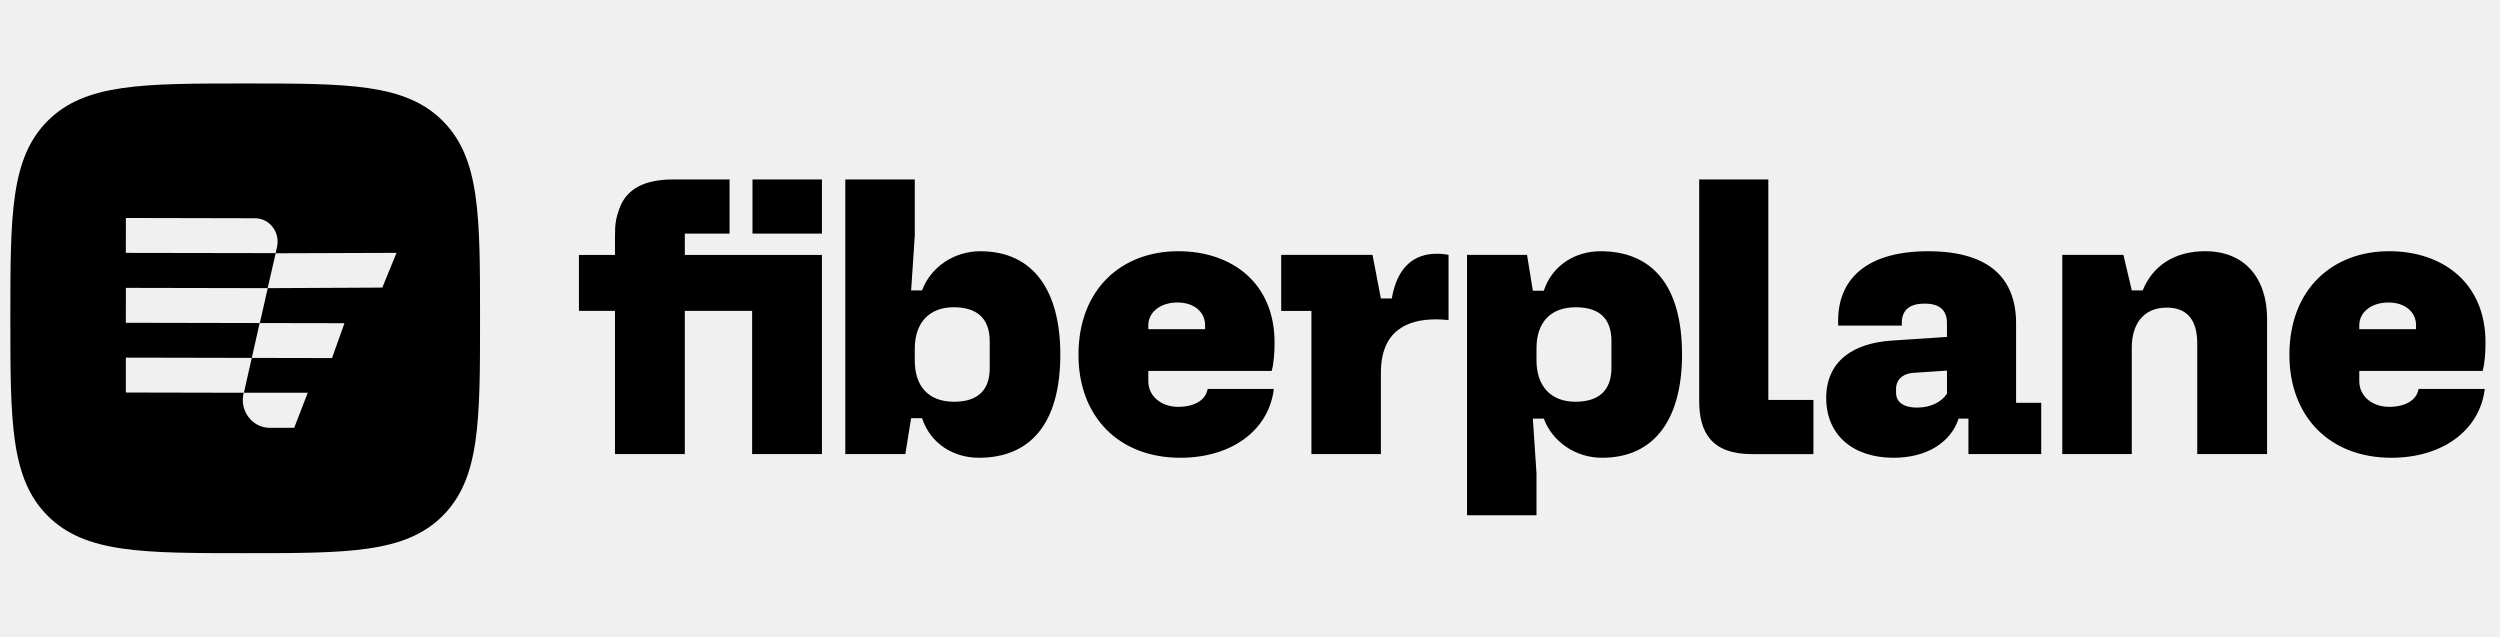
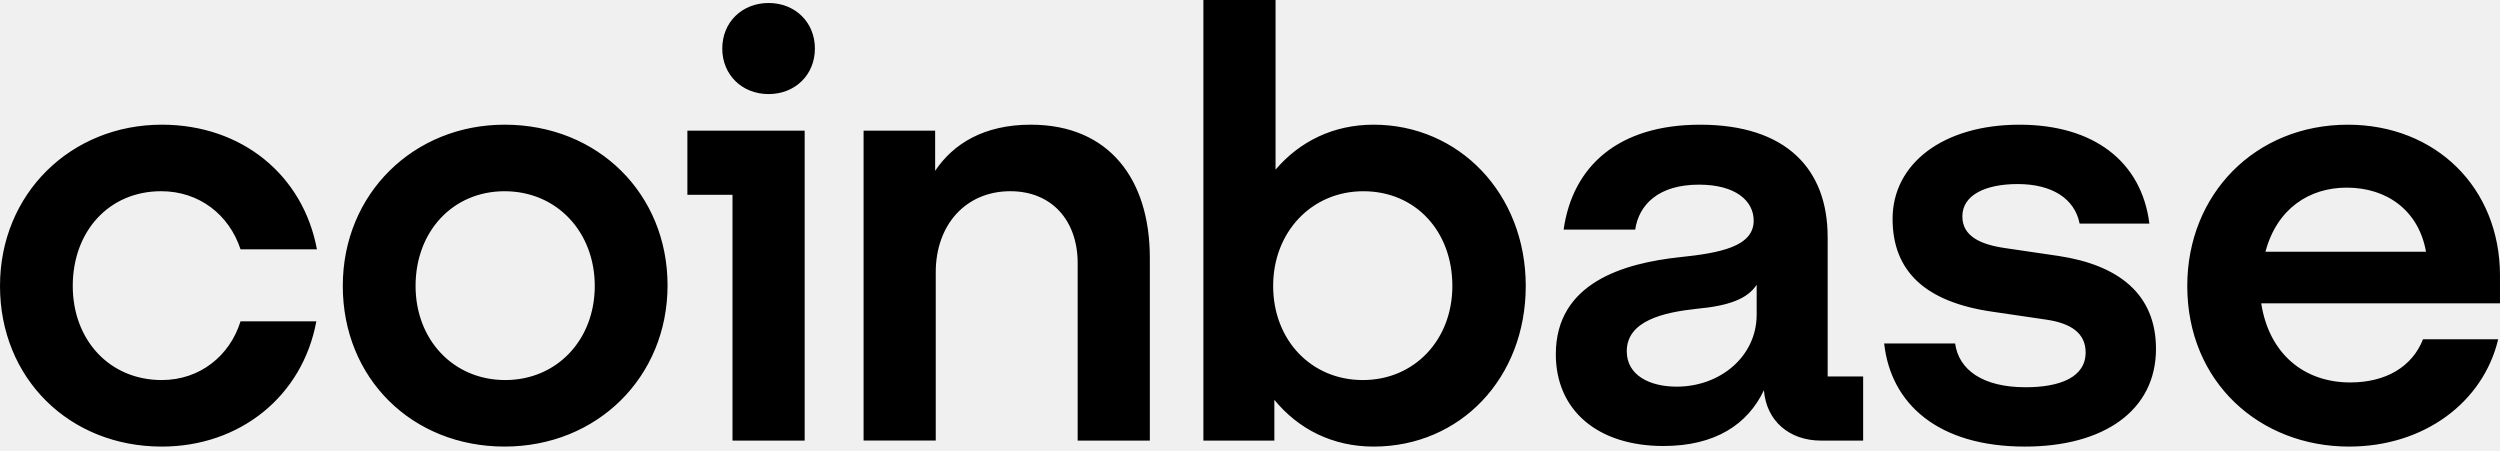
- <svg xmlns="http://www.w3.org/2000/svg" width="161" height="41" viewBox="0 0 161 41" fill="none">
-   <g clip-path="url(#clip0_4006_1458)">
-     <path fill-rule="evenodd" clip-rule="evenodd" d="M28.508 33.218C26.102 35.624 22.418 35.624 15.79 35.624C9.162 35.624 5.479 35.623 3.071 33.218C0.667 30.812 0.667 27.127 0.667 20.5C0.667 13.874 0.667 10.188 3.071 7.783C5.479 5.376 9.162 5.376 15.79 5.376C22.418 5.376 26.102 5.376 28.508 7.783C30.915 10.189 30.915 13.873 30.915 20.5C30.915 27.127 30.915 30.812 28.508 33.218ZM17.236 18.557L8.106 18.539L8.105 20.787L16.722 20.804L16.215 23.048L8.105 23.031V25.278L15.707 25.294H15.695C15.401 26.427 16.23 27.551 17.368 27.551H18.947L19.818 25.294H15.707L16.215 23.05L21.382 23.06L22.183 20.814L16.733 20.804L17.243 18.557L24.621 18.521L25.535 16.284L17.753 16.311L17.236 18.557ZM16.424 14.056L8.106 14.038L8.105 16.286L17.752 16.302L17.838 15.911C18.054 14.964 17.364 14.056 16.424 14.056Z" fill="black" style="fill:black;fill-opacity:1;" />
-     <path d="M54.437 29.244H58.303L58.677 26.932H59.38C59.943 28.631 61.465 29.48 63.036 29.48C66.291 29.48 68.284 27.357 68.284 22.83C68.284 18.843 66.643 16.18 63.128 16.18C61.443 16.18 59.943 17.193 59.38 18.701H58.677L58.912 15.164V11.556H54.437V29.244ZM58.912 23.23V22.452C58.912 20.8 59.826 19.787 61.419 19.787C62.802 19.787 63.738 20.401 63.738 21.98V23.702C63.738 24.999 63.106 25.872 61.441 25.872C59.78 25.872 58.912 24.857 58.912 23.23ZM69.454 22.852C69.454 26.838 72.055 29.48 76.013 29.48C79.295 29.48 81.706 27.734 82.036 25.047H77.772C77.654 25.777 76.905 26.201 75.874 26.201C74.819 26.201 73.951 25.542 73.951 24.55V23.89H81.895C82.036 23.396 82.081 22.711 82.081 22.051C82.081 18.231 79.341 16.178 75.874 16.178C72.266 16.178 69.454 18.584 69.454 22.852ZM73.951 21.201V20.943C73.951 20.094 74.748 19.48 75.826 19.48C76.905 19.48 77.608 20.094 77.608 20.943V21.201H73.951ZM92.514 16.343C91.085 16.343 89.983 17.169 89.631 19.22H88.928L88.39 16.414H82.509V20.023H84.455V29.244H88.929V24.009C88.929 21.32 90.593 20.565 92.489 20.565C92.749 20.565 93.007 20.589 93.287 20.613V16.414C93.033 16.363 92.773 16.339 92.514 16.343ZM94.476 16.414V33.183H98.95V30.494L98.716 26.956H99.419C99.981 28.465 101.482 29.48 103.169 29.48C106.681 29.48 108.323 26.815 108.323 22.83C108.323 18.302 106.33 16.18 103.073 16.18C101.505 16.18 99.981 17.028 99.419 18.725H98.716L98.341 16.414H94.476ZM98.95 22.428C98.95 20.801 99.818 19.788 101.482 19.788C103.145 19.788 103.777 20.66 103.777 21.956V23.678C103.777 25.259 102.841 25.872 101.458 25.872C99.864 25.872 98.95 24.857 98.95 23.206V22.428ZM113.88 25.754V11.556H109.428V25.825C109.428 27.877 110.249 29.245 112.825 29.245H116.784V25.756H113.88V25.754ZM117.608 25.634C117.608 27.994 119.317 29.48 121.942 29.48C124.12 29.48 125.643 28.465 126.136 26.956H126.767V29.244H131.454V25.941H129.836V20.826C129.836 18.044 128.244 16.18 124.167 16.18C120.418 16.18 118.24 17.807 118.38 20.967H122.48C122.409 19.905 123.043 19.552 123.957 19.552C124.823 19.552 125.384 19.905 125.384 20.802V21.698L121.825 21.934C119.317 22.1 117.607 23.278 117.607 25.637L117.608 25.634ZM122.105 25.023C122.105 24.528 122.458 24.056 123.255 24.009L125.385 23.866V25.352C125.034 25.895 124.331 26.248 123.464 26.248C122.526 26.248 122.107 25.848 122.107 25.305L122.105 25.023ZM132.811 29.244H137.287V22.38C137.287 20.872 138.036 19.81 139.535 19.81C140.8 19.81 141.503 20.541 141.503 22.122V29.244H146V20.541C146 17.924 144.573 16.178 142.018 16.178C140.051 16.178 138.645 17.098 137.989 18.701H137.287L136.747 16.414H132.811V29.244ZM147.438 22.852C147.438 26.838 150.04 29.48 153.999 29.48C157.278 29.48 159.692 27.734 160.02 25.047H155.756C155.639 25.777 154.89 26.201 153.858 26.201C152.804 26.201 151.938 25.542 151.938 24.55V23.89H159.88C160.02 23.396 160.067 22.711 160.067 22.051C160.067 18.231 157.326 16.178 153.858 16.178C150.251 16.178 147.438 18.584 147.438 22.852ZM151.938 21.201V20.943C151.938 20.094 152.734 19.48 153.811 19.48C154.89 19.48 155.593 20.094 155.593 20.943V21.201H151.938ZM44.102 16.416H52.933V29.244H48.437V20.021H44.102V29.242H39.605V20.021H37.284V16.416H39.605V15.311C39.605 15.012 39.609 14.793 39.617 14.655C39.625 14.51 39.648 14.33 39.686 14.114C39.731 13.899 39.801 13.668 39.891 13.423C40.342 12.177 41.49 11.557 43.335 11.557H46.983V15.046H44.102V16.416ZM48.46 15.046V11.556H52.933V15.046H48.46Z" fill="black" style="fill:black;fill-opacity:1;" />
-   </g>
-   <defs>
-     <clipPath id="clip0_4006_1458">
-       <rect width="160" height="40" fill="white" style="fill:white;fill-opacity:1;" transform="translate(0.666656 0.5)" />
-     </clipPath>
-   </defs>
+ <svg xmlns="http://www.w3.org/2000/svg" width="150" height="27" viewBox="0 0 150 27" fill="none">
+   <path d="M30.274 7.481C24.825 7.481 20.567 11.617 20.567 17.155C20.567 22.692 24.717 26.794 30.274 26.794C35.831 26.794 40.053 22.622 40.053 17.119C40.053 11.653 35.903 7.481 30.274 7.481ZM30.311 22.803C27.208 22.803 24.934 20.393 24.934 17.156C24.934 13.883 27.171 11.474 30.274 11.474C33.414 11.474 35.686 13.92 35.686 17.156C35.686 20.393 33.414 22.803 30.311 22.803ZM41.243 11.689H43.95V26.436H48.28V7.84H41.243V11.689ZM9.67 11.473C11.944 11.473 13.748 12.875 14.433 14.961H19.016C18.186 10.502 14.505 7.481 9.707 7.481C4.258 7.481 0 11.617 0 17.156C0 22.695 4.15 26.795 9.707 26.795C14.398 26.795 18.15 23.774 18.981 19.278H14.433C13.784 21.364 11.979 22.803 9.706 22.803C6.566 22.803 4.365 20.393 4.365 17.156C4.367 13.883 6.532 11.473 9.67 11.473ZM123.514 15.357L120.339 14.89C118.823 14.675 117.741 14.172 117.741 12.984C117.741 11.689 119.149 11.043 121.061 11.043C123.153 11.043 124.489 11.941 124.777 13.416H128.963C128.494 9.676 125.607 7.482 121.169 7.482C116.586 7.482 113.555 9.82 113.555 13.129C113.555 16.293 115.541 18.128 119.545 18.703L122.72 19.17C124.273 19.385 125.138 19.998 125.138 21.148C125.138 22.623 123.623 23.235 121.53 23.235C118.968 23.235 117.524 22.192 117.308 20.609H113.05C113.448 24.242 116.297 26.795 121.493 26.795C126.221 26.795 129.359 24.637 129.359 20.932C129.359 17.623 127.087 15.897 123.514 15.357ZM46.115 0.18C44.527 0.18 43.336 1.33 43.336 2.912C43.336 4.495 44.526 5.645 46.115 5.645C47.703 5.645 48.894 4.495 48.894 2.912C48.894 1.33 47.703 0.18 46.115 0.18ZM109.658 14.207C109.658 10.179 107.205 7.482 102.009 7.482C97.102 7.482 94.359 9.964 93.817 13.777H98.112C98.329 12.302 99.483 11.079 101.937 11.079C104.138 11.079 105.221 12.05 105.221 13.238C105.221 14.784 103.236 15.179 100.782 15.431C97.463 15.791 93.349 16.941 93.349 21.257C93.349 24.603 95.84 26.76 99.808 26.76C102.911 26.76 104.86 25.465 105.835 23.414C105.98 25.248 107.35 26.436 109.264 26.436H111.789V22.588H109.66V14.207H109.658ZM105.4 18.883C105.4 21.365 103.236 23.199 100.601 23.199C98.977 23.199 97.606 22.515 97.606 21.078C97.606 19.244 99.807 18.74 101.827 18.525C103.776 18.345 104.859 17.913 105.4 17.085V18.883ZM82.415 7.481C79.997 7.481 77.977 8.488 76.533 10.178V0H72.203V26.436H76.461V23.99C77.904 25.752 79.962 26.795 82.415 26.795C87.611 26.795 91.545 22.695 91.545 17.156C91.545 11.617 87.539 7.481 82.415 7.481ZM81.766 22.803C78.663 22.803 76.389 20.393 76.389 17.156C76.389 13.92 78.698 11.474 81.801 11.474C84.941 11.474 87.142 13.884 87.142 17.156C87.142 20.393 84.869 22.803 81.766 22.803ZM61.847 7.481C59.032 7.481 57.192 8.631 56.109 10.25V7.84H51.815V26.434H56.145V16.328C56.145 13.487 57.949 11.473 60.619 11.473C63.109 11.473 64.66 13.235 64.66 15.789V26.436H68.99V15.466C68.991 10.789 66.574 7.481 61.847 7.481ZM150 16.545C150 11.222 146.103 7.482 140.87 7.482C135.313 7.482 131.236 11.654 131.236 17.156C131.236 22.947 135.602 26.795 140.942 26.795C145.454 26.795 148.99 24.133 149.891 20.357H145.38C144.73 22.012 143.143 22.947 141.014 22.947C138.234 22.947 136.141 21.221 135.673 18.199H149.999V16.545H150ZM135.926 15.106C136.613 12.516 138.561 11.258 140.798 11.258C143.252 11.258 145.128 12.66 145.561 15.106H135.926Z" fill="black" style="fill:black;fill-opacity:1;" />
</svg>
